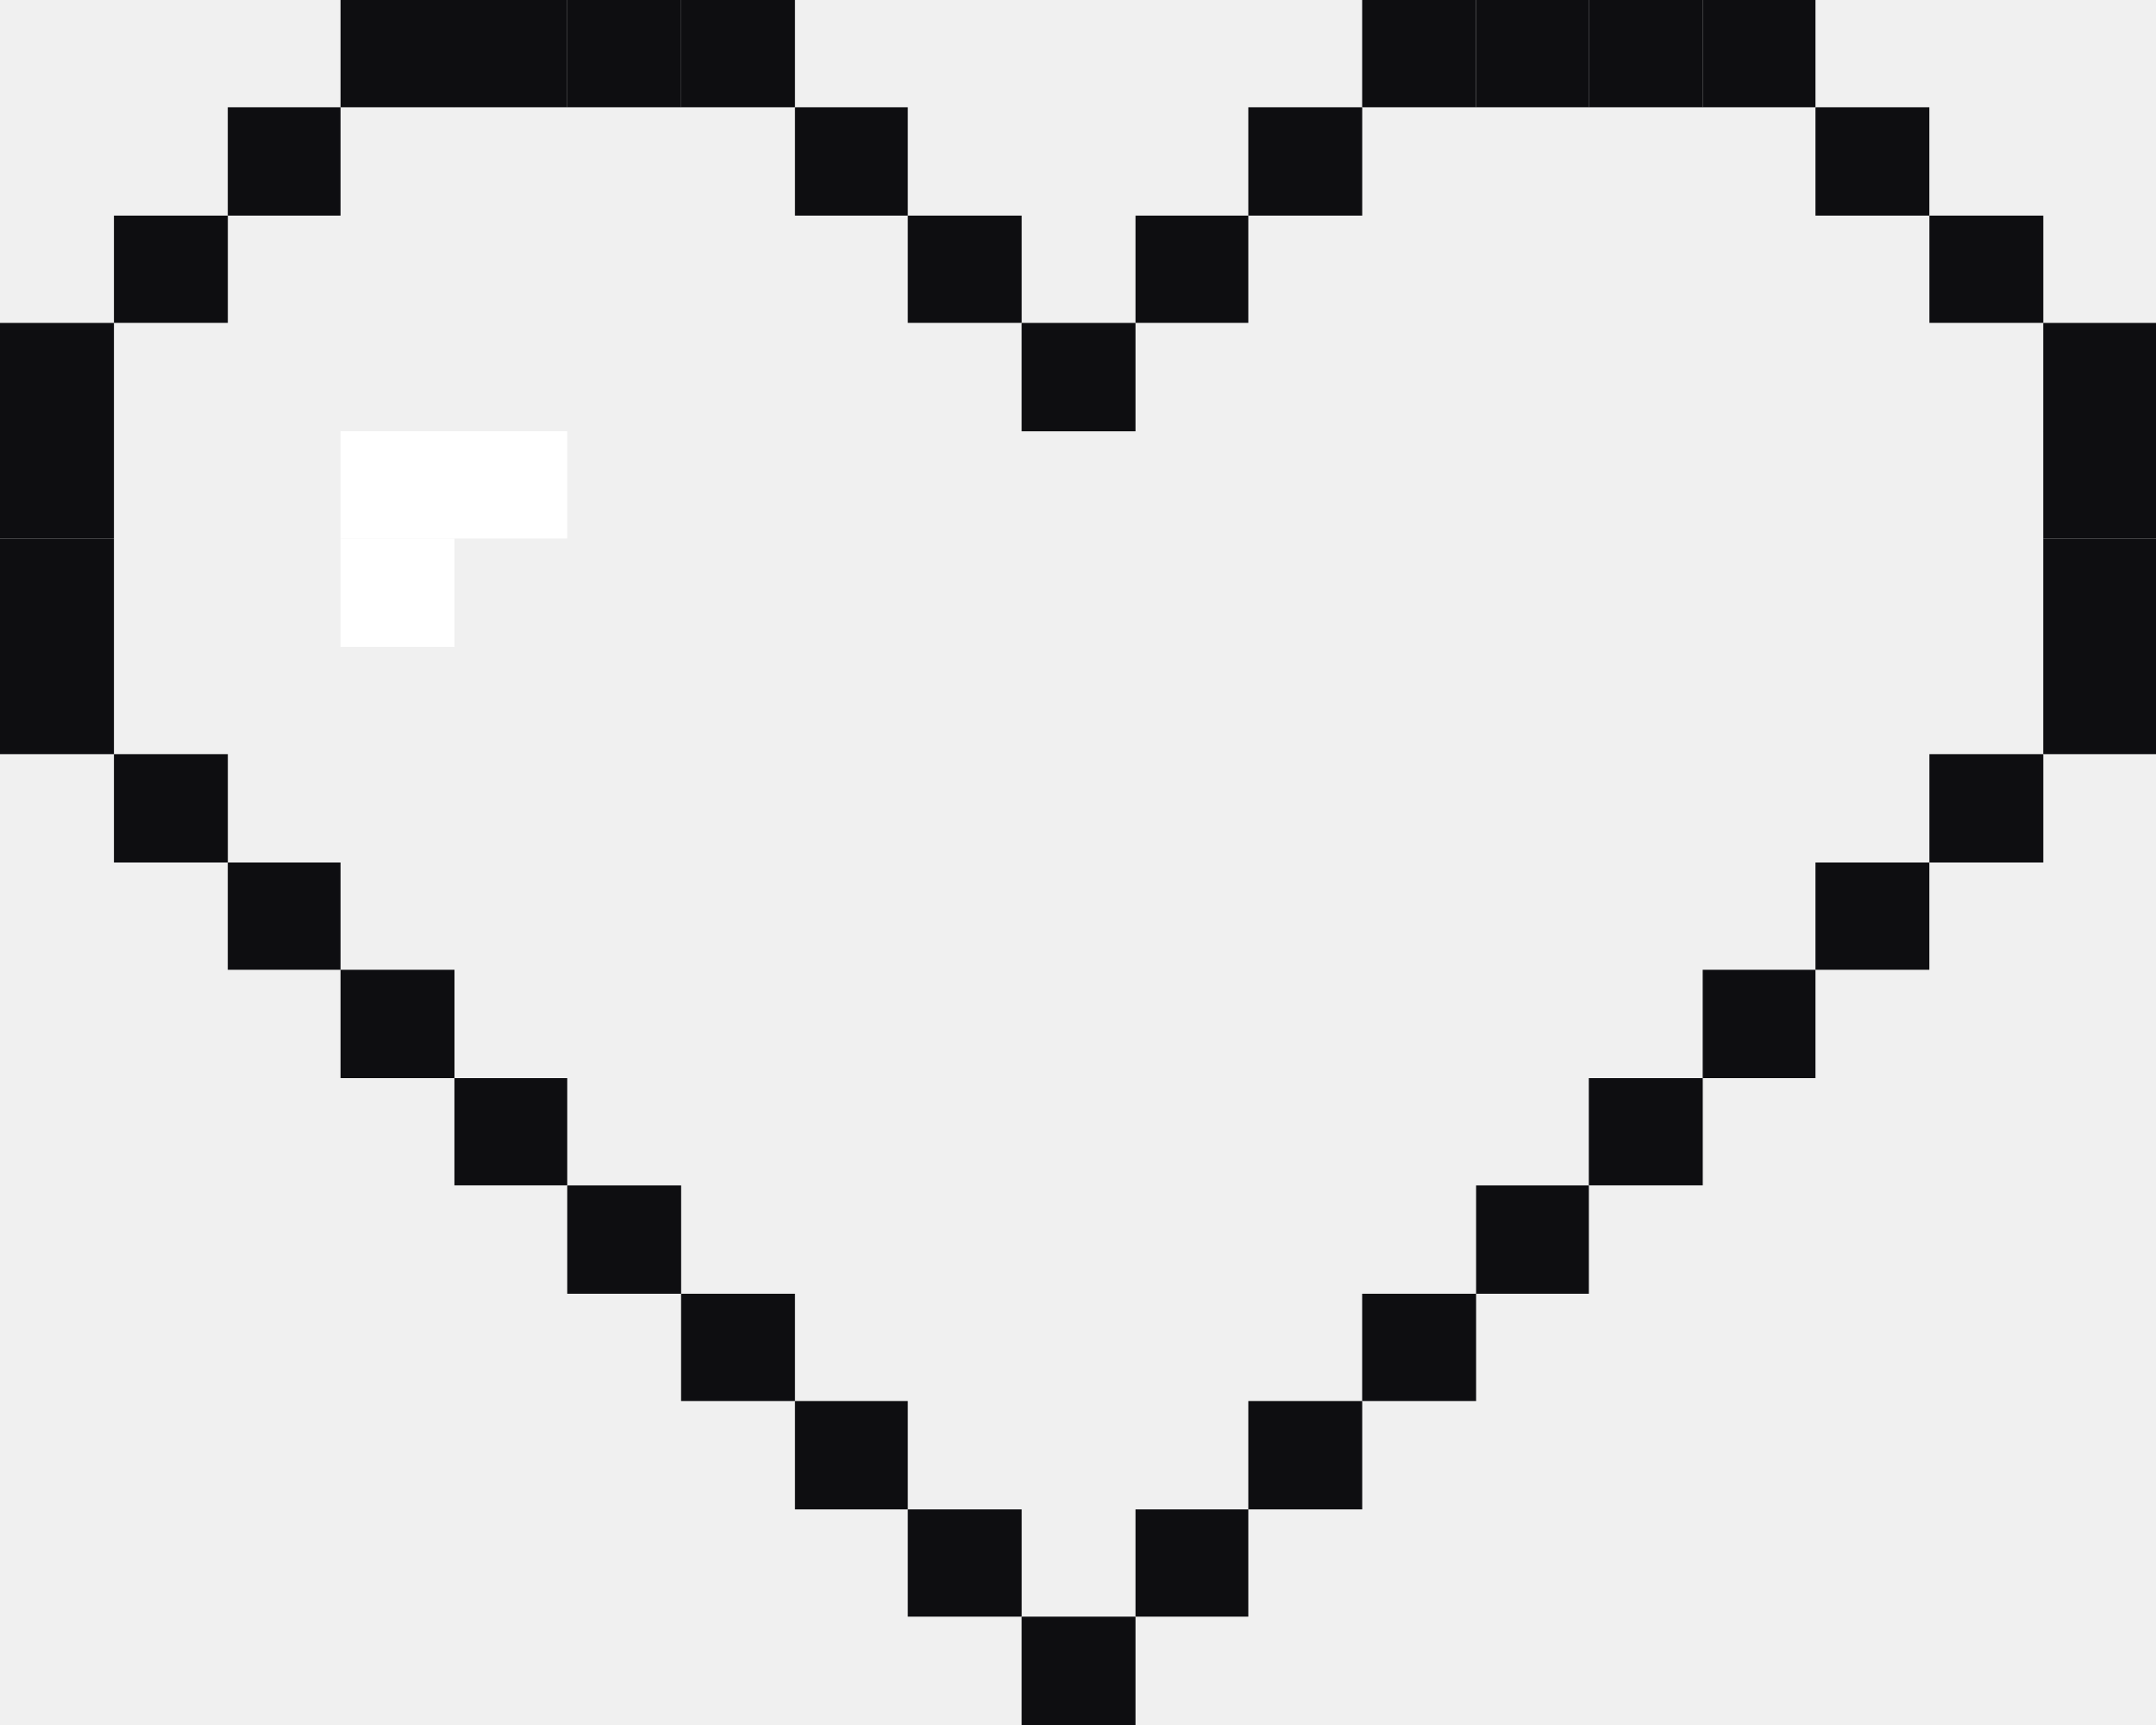
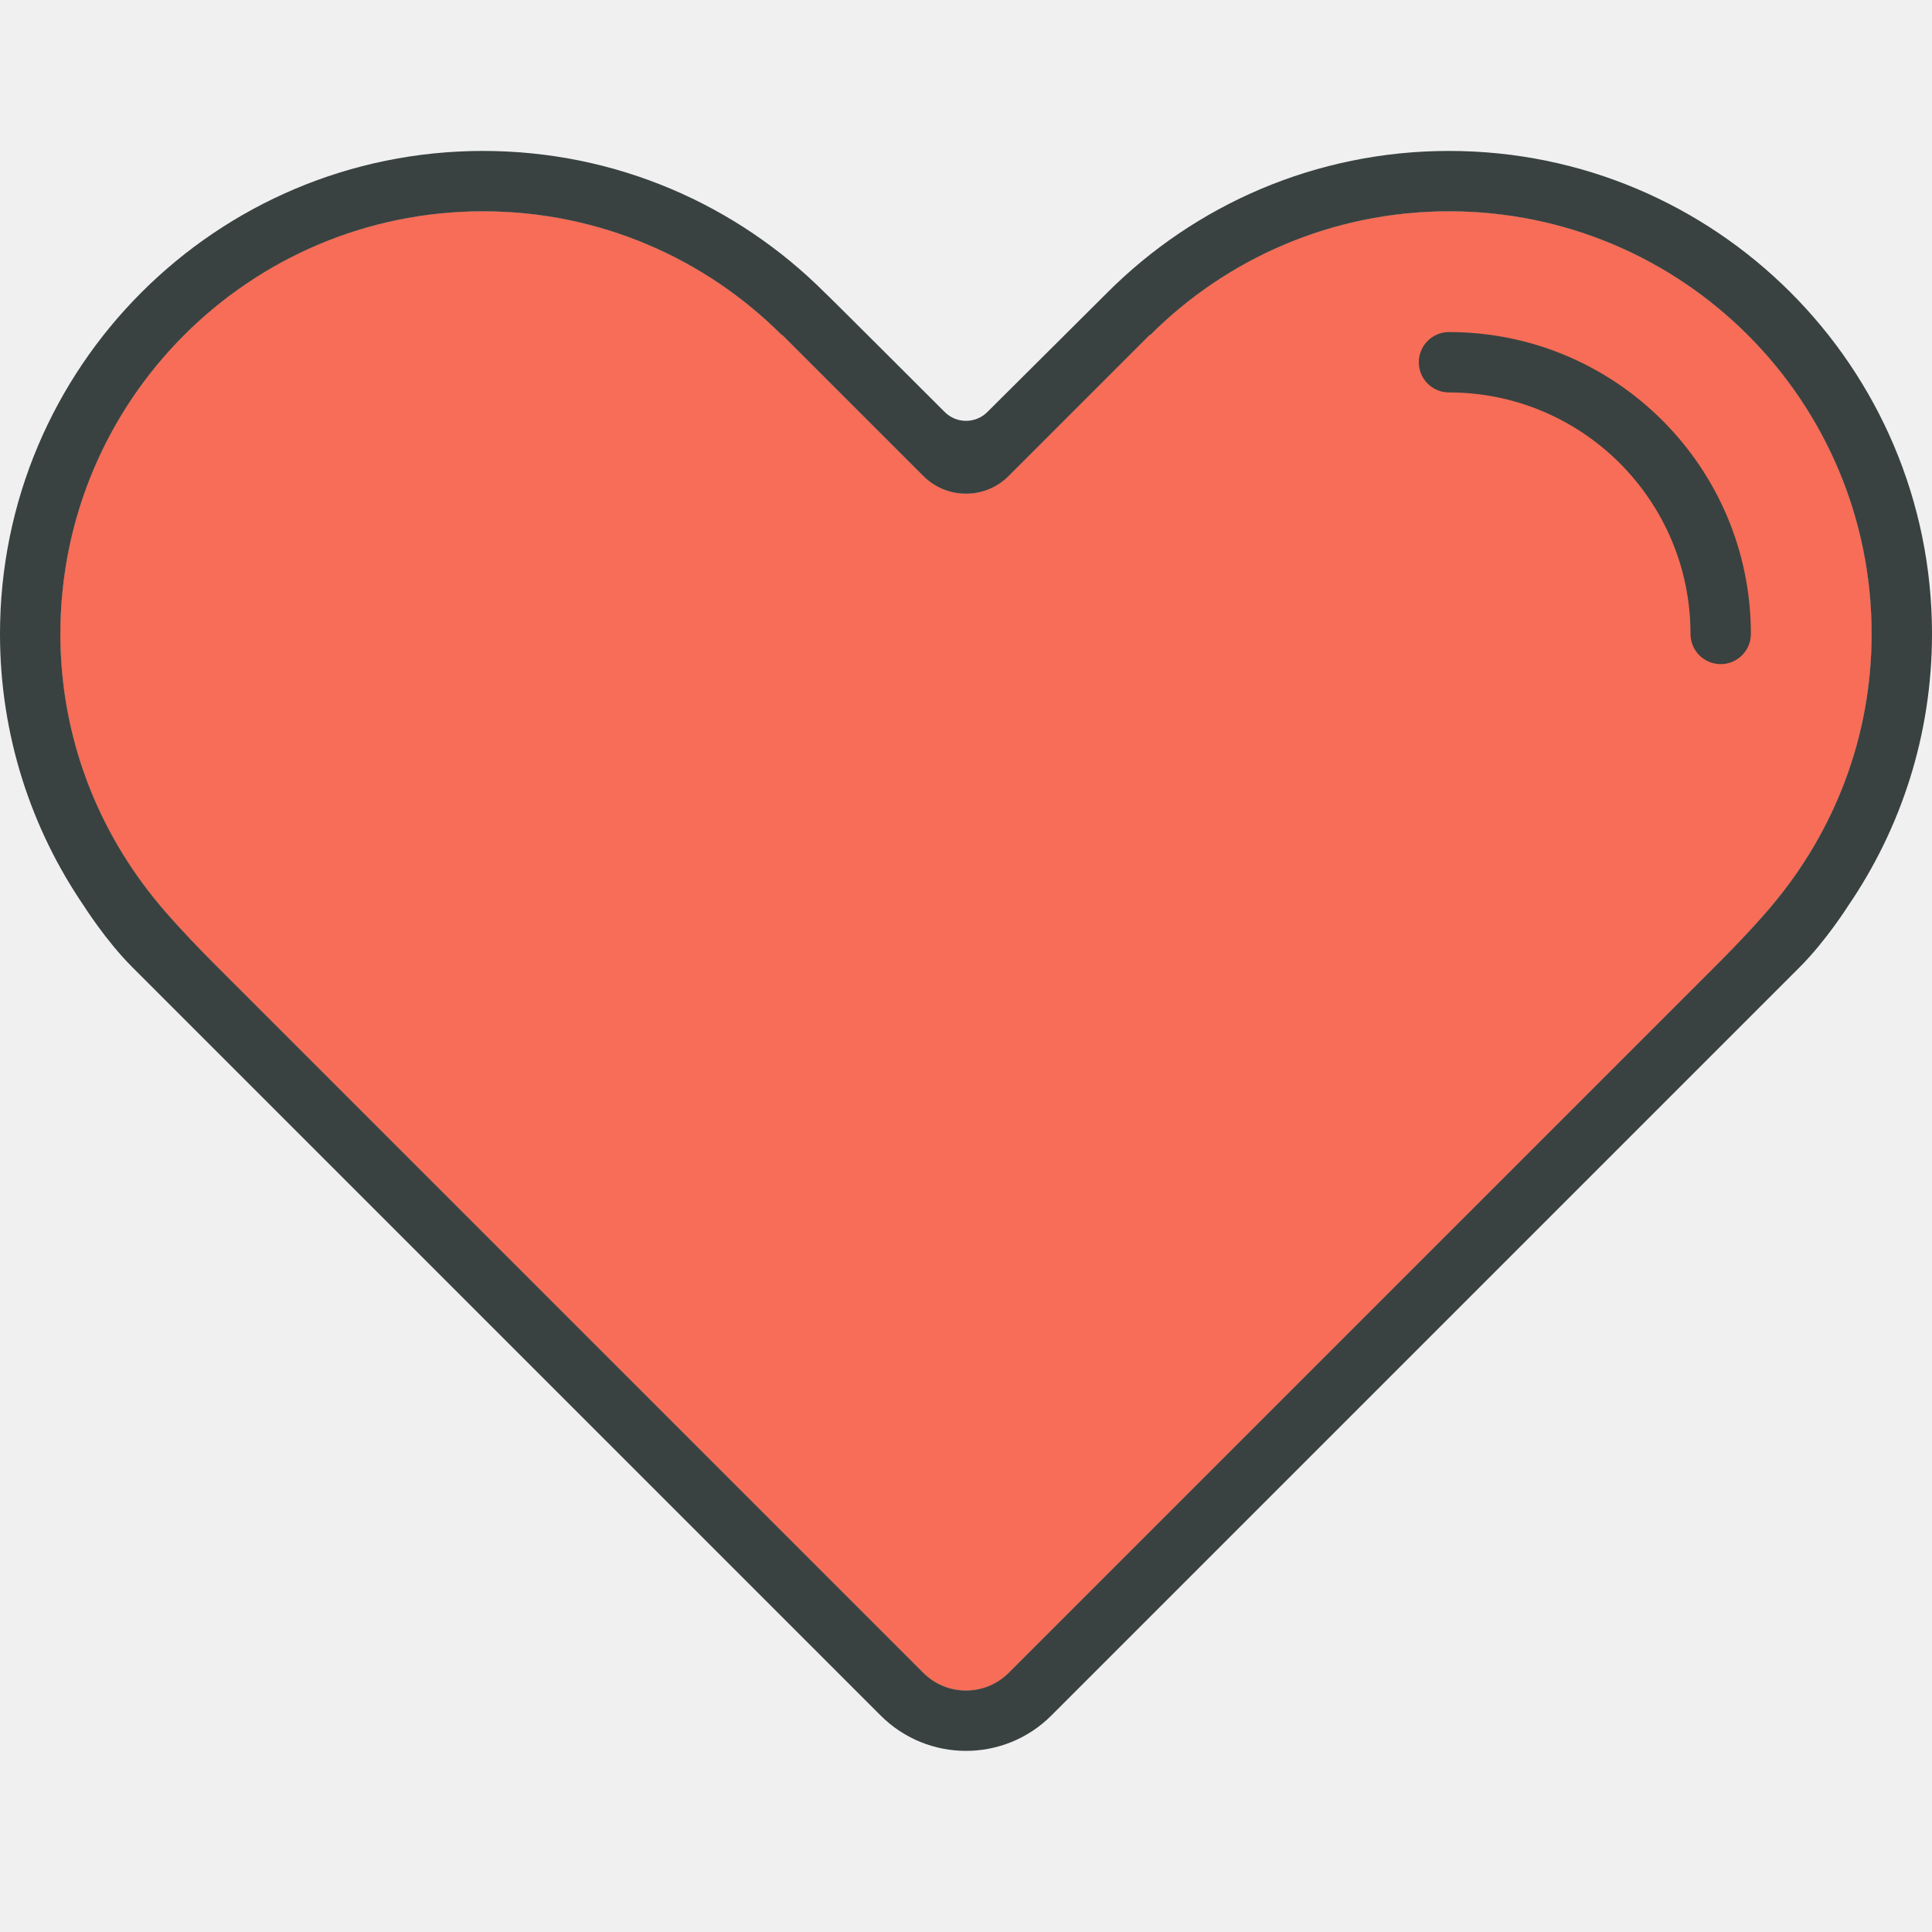
- <svg xmlns="http://www.w3.org/2000/svg" width="40" height="32" viewBox="0 0 40 32" fill="none">
-   <path d="M40 12H37.908V13.99H40V12Z" fill="#0E0E11" />
-   <path d="M40 9.99H37.908V12H40V9.99Z" fill="#0E0E11" />
-   <path d="M40 8H37.908V9.99H40V8Z" fill="#0E0E11" />
-   <path d="M40 5.99H37.908V8.001H40V5.99Z" fill="#0E0E11" />
-   <path d="M37.909 13.99H35.796V16H37.909V13.99Z" fill="#0E0E11" />
-   <path d="M37.909 4H35.796V5.989H37.909V4Z" fill="#0E0E11" />
-   <path d="M35.795 16H33.682V17.99H35.795V16Z" fill="#0E0E11" />
-   <path d="M35.795 1.99H33.682V4H35.795V1.99Z" fill="#0E0E11" />
-   <path d="M33.682 17.99H31.59V20H33.682V17.99Z" fill="#0E0E11" />
-   <path d="M33.682 0H31.59V1.99H33.682V0Z" fill="#0E0E11" />
-   <path d="M31.591 20H29.477V21.989H31.591V20Z" fill="#0E0E11" />
-   <path d="M31.591 0H29.477V1.99H31.591V0Z" fill="#0E0E11" />
-   <path d="M29.478 21.99H27.386V24H29.478V21.99Z" fill="#0E0E11" />
-   <path d="M29.478 0H27.386V1.99H29.478V0Z" fill="#0E0E11" />
-   <path d="M27.386 24H25.272V25.99H27.386V24Z" fill="#0E0E11" />
-   <path d="M27.386 0H25.272V1.99H27.386V0Z" fill="#0E0E11" />
-   <path d="M25.273 25.99H23.16V28H25.273V25.99Z" fill="#0E0E11" />
-   <path d="M25.273 1.99H23.16V4H25.273V1.99Z" fill="#0E0E11" />
-   <path d="M23.16 28H21.067V29.99H23.16V28Z" fill="#0E0E11" />
-   <path d="M23.16 4H21.067V5.989H23.16V4Z" fill="#0E0E11" />
-   <path d="M21.067 29.99H18.954V32H21.067V29.99Z" fill="#0E0E11" />
-   <path d="M21.067 5.99H18.954V8.001H21.067V5.99Z" fill="#0E0E11" />
-   <path d="M18.955 28H16.842V29.99H18.955V28Z" fill="#0E0E11" />
-   <path d="M18.955 4H16.842V5.989H18.955V4Z" fill="#0E0E11" />
-   <path d="M16.842 25.99H14.749V28H16.842V25.99Z" fill="#0E0E11" />
-   <path d="M16.842 1.99H14.749V4H16.842V1.99Z" fill="#0E0E11" />
-   <path d="M14.749 24H12.636V25.99H14.749V24Z" fill="#0E0E11" />
-   <path d="M14.749 0H12.636V1.99H14.749V0Z" fill="#0E0E11" />
-   <path d="M12.637 21.99H10.524V24H12.637V21.99Z" fill="#0E0E11" />
-   <path d="M12.637 0H10.524V1.99H12.637V0Z" fill="#0E0E11" />
-   <path d="M10.524 20H8.431V21.989H10.524V20Z" fill="#0E0E11" />
-   <path d="M10.524 8H8.431V9.99H10.524V8Z" fill="white" />
-   <path d="M10.524 0H8.431V1.99H10.524V0Z" fill="#0E0E11" />
-   <path d="M8.432 17.99H6.318V20H8.432V17.99Z" fill="#0E0E11" />
-   <path d="M8.432 9.99H6.318V12H8.432V9.99Z" fill="white" />
-   <path d="M8.432 8H6.318V9.99H8.432V8Z" fill="white" />
-   <path d="M8.432 0H6.318V1.99H8.432V0Z" fill="#0E0E11" />
-   <path d="M6.318 16H4.226V17.99H6.318V16Z" fill="#0E0E11" />
-   <path d="M6.318 1.99H4.226V4H6.318V1.99Z" fill="#0E0E11" />
-   <path d="M4.227 13.99H2.114V16H4.227V13.99Z" fill="#0E0E11" />
-   <path d="M4.227 4H2.114V5.989H4.227V4Z" fill="#0E0E11" />
-   <path d="M2.114 12H0V13.99H2.114V12Z" fill="#0E0E11" />
-   <path d="M2.114 9.99H0V12H2.114V9.99Z" fill="#0E0E11" />
-   <path d="M2.114 8H0V9.99H2.114V8Z" fill="#0E0E11" />
-   <path d="M2.114 5.99H0V8.001H2.114V5.99Z" fill="#0E0E11" />
+ <svg xmlns="http://www.w3.org/2000/svg" width="41" height="41" version="1.0" id="Layer_1" viewBox="0 0 64 64" enable-background="new 0 0 64 64" xml:space="preserve" fill="#000000">
+   <g id="SVGRepo_bgCarrier" stroke-width="0" />
+   <g id="SVGRepo_tracerCarrier" stroke-linecap="round" stroke-linejoin="round" />
+   <g id="SVGRepo_iconCarrier">
+     <g>
+       <path fill="#F76D57" d="M58.714,29.977c0,0-0.612,0.75-1.823,1.961S33.414,55.414,33.414,55.414C33.023,55.805,32.512,56,32,56 s-1.023-0.195-1.414-0.586c0,0-22.266-22.266-23.477-23.477s-1.823-1.961-1.823-1.961C3.245,27.545,2,24.424,2,21 C2,13.268,8.268,7,16,7c3.866,0,7.366,1.566,9.899,4.101l0.009-0.009l4.678,4.677c0.781,0.781,2.047,0.781,2.828,0l4.678-4.677 l0.009,0.009C40.634,8.566,44.134,7,48,7c7.732,0,14,6.268,14,14C62,24.424,60.755,27.545,58.714,29.977z" />
+       <path fill="#F76D57" d="M58.714,29.977c0,0-0.612,0.75-1.823,1.961S33.414,55.414,33.414,55.414C33.023,55.805,32.512,56,32,56 s-1.023-0.195-1.414-0.586c0,0-22.266-22.266-23.477-23.477s-1.823-1.961-1.823-1.961C3.245,27.545,2,24.424,2,21 C2,13.268,8.268,7,16,7c3.866,0,7.366,1.566,9.899,4.101l0.009-0.009l4.678,4.677c0.781,0.781,2.047,0.781,2.828,0l4.678-4.677 l0.009,0.009C40.634,8.566,44.134,7,48,7c7.732,0,14,6.268,14,14C62,24.424,60.755,27.545,58.714,29.977z" />
+       <g>
+         <path fill="#394240" d="M48,5c-4.418,0-8.418,1.791-11.313,4.687l-3.979,3.961c-0.391,0.391-1.023,0.391-1.414,0 c0,0-3.971-3.97-3.979-3.961C24.418,6.791,20.418,5,16,5C7.163,5,0,12.163,0,21c0,3.338,1.024,6.436,2.773,9 c0,0,0.734,1.164,1.602,2.031s24.797,24.797,24.797,24.797C29.953,57.609,30.977,58,32,58s2.047-0.391,2.828-1.172 c0,0,23.93-23.93,24.797-24.797S61.227,30,61.227,30C62.976,27.436,64,24.338,64,21C64,12.163,56.837,5,48,5z M58.714,29.977 c0,0-0.612,0.75-1.823,1.961S33.414,55.414,33.414,55.414C33.023,55.805,32.512,56,32,56s-1.023-0.195-1.414-0.586 c0,0-22.266-22.266-23.477-23.477s-1.823-1.961-1.823-1.961C3.245,27.545,2,24.424,2,21C2,13.268,8.268,7,16,7 c3.866,0,7.366,1.566,9.899,4.101l0.009-0.009l4.678,4.677c0.781,0.781,2.047,0.781,2.828,0l4.678-4.677l0.009,0.009 C40.634,8.566,44.134,7,48,7c7.732,0,14,6.268,14,14C62,24.424,60.755,27.545,58.714,29.977z" />
+         <path fill="#394240" d="M48,11c-0.553,0-1,0.447-1,1s0.447,1,1,1c4.418,0,8,3.582,8,8c0,0.553,0.447,1,1,1s1-0.447,1-1 C58,15.478,53.522,11,48,11z" />
+       </g>
+     </g>
+   </g>
</svg>
